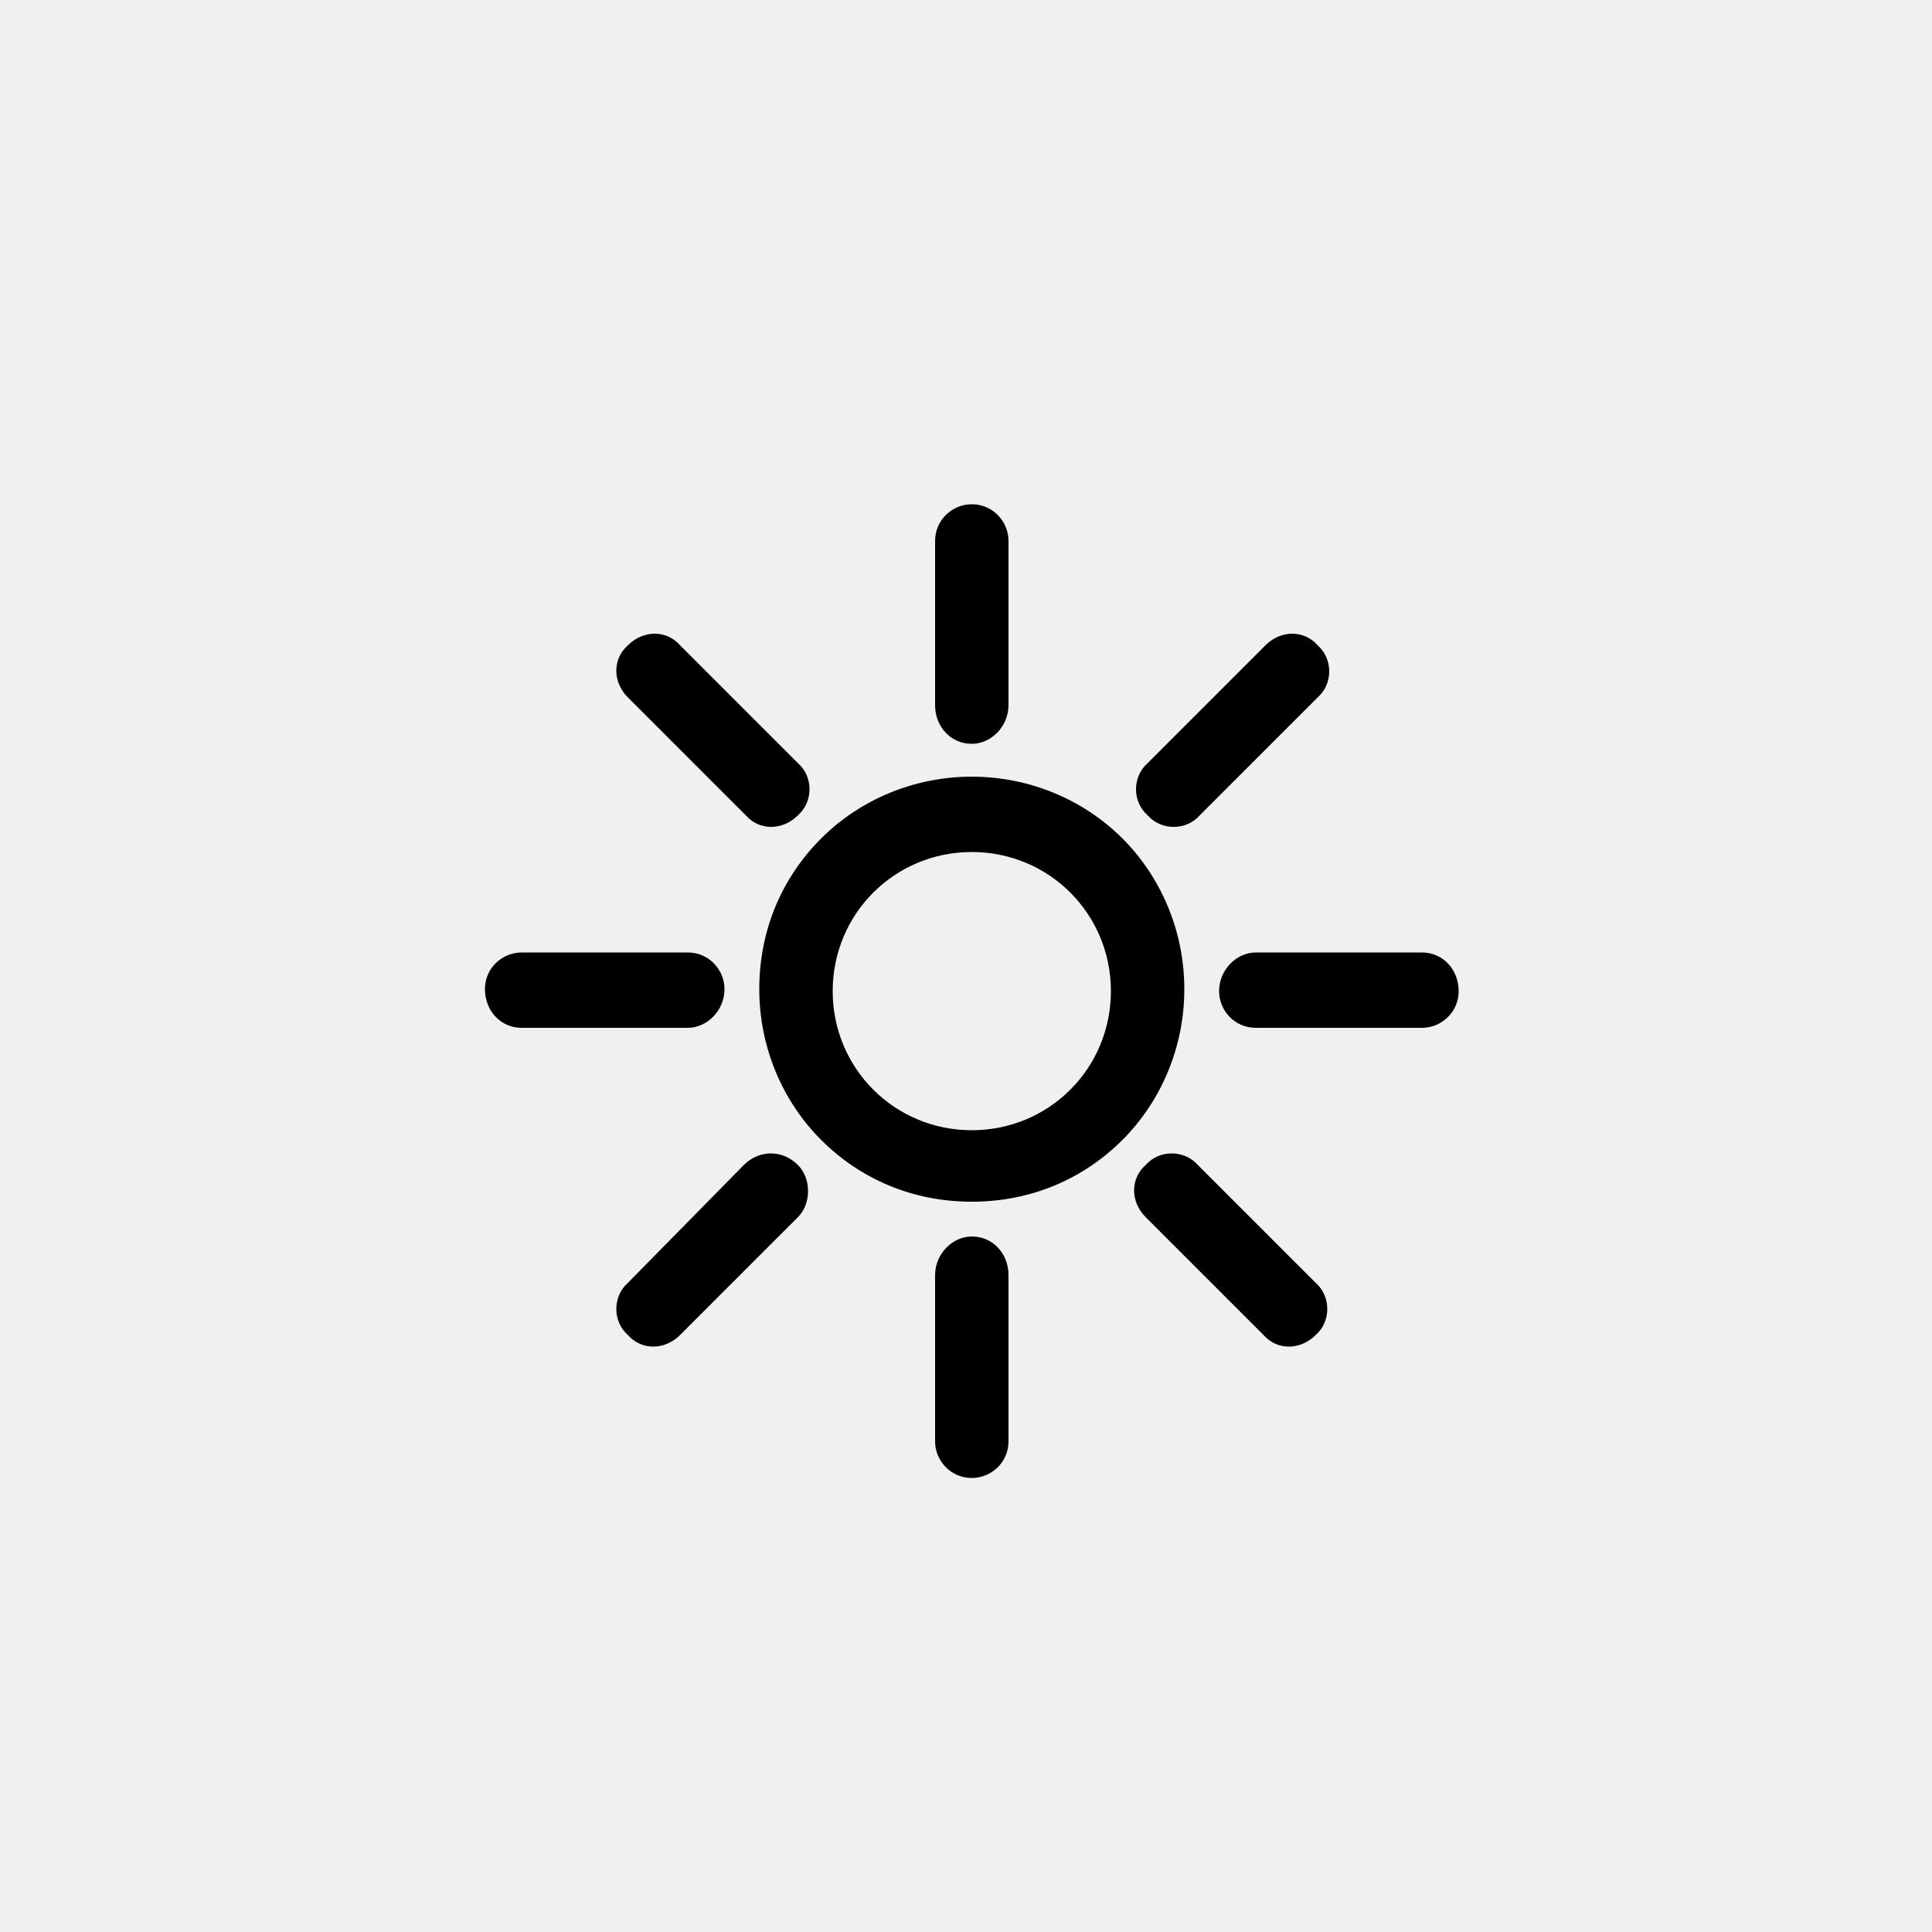
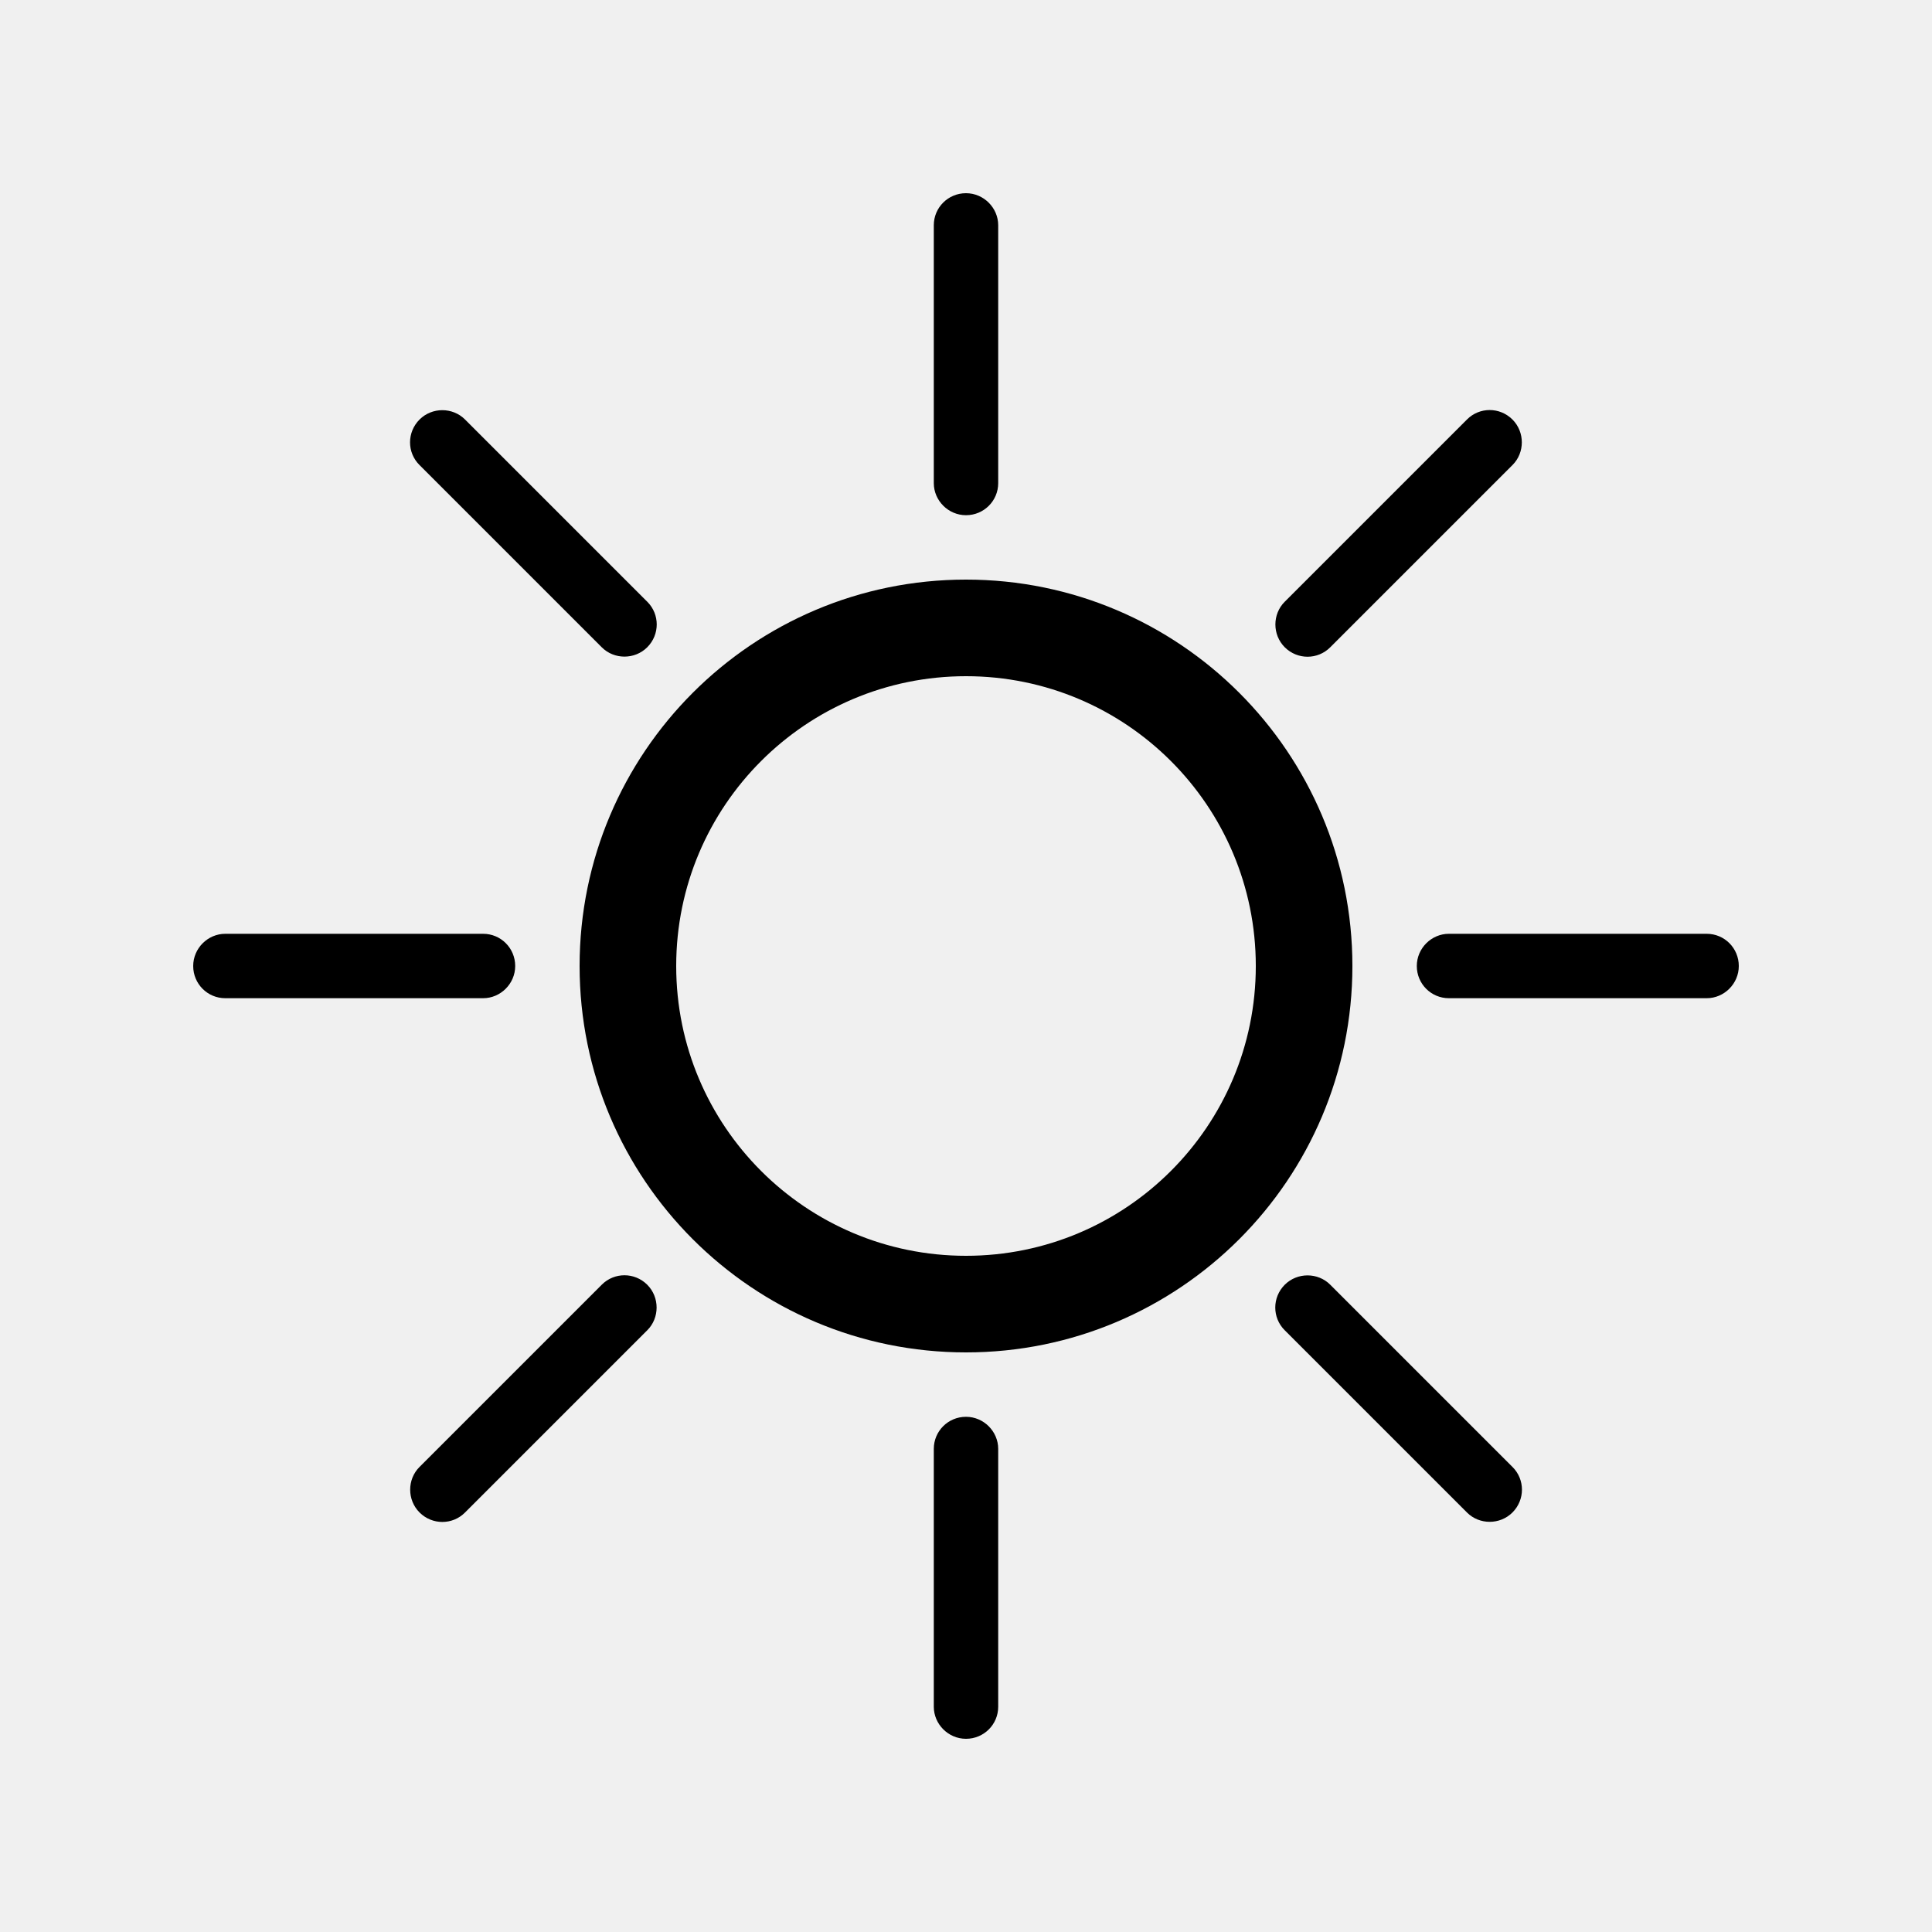
- <svg xmlns="http://www.w3.org/2000/svg" version="1.1" id="Layer_1" x="0px" y="0px" viewBox="0 0 100 100" enable-background="new 0 0 100 100" xml:space="preserve">
-   <path d="M50.3,40.2c3,0,5.8,1.2,7.8,3.2c2,2,3.2,4.8,3.2,7.8c0,3-1.2,5.8-3.2,7.8h0l0,0c-2,2-4.7,3.2-7.8,3.2  c-3.1,0-5.8-1.2-7.8-3.2c-2-2-3.2-4.8-3.2-7.8c0-3.1,1.2-5.8,3.2-7.8l0,0h0l0,0C44.5,41.4,47.3,40.2,50.3,40.2L50.3,40.2z   M41.3,39.5c0.8,0.7,0.8,2,0,2.7c-0.8,0.8-2,0.8-2.7,0l-6.1-6.1c-0.8-0.8-0.8-2,0-2.7c0.8-0.8,2-0.8,2.7,0L41.3,39.5L41.3,39.5z   M35.6,49.3c1.1,0,1.9,0.9,1.9,1.9c0,1.1-0.9,2-1.9,2H27c-1.1,0-1.9-0.9-1.9-2c0-1.1,0.9-1.9,1.9-1.9H35.6L35.6,49.3z M38.5,60.3  c0.8-0.8,2-0.8,2.8,0c0.7,0.7,0.7,2,0,2.7l-6.1,6.1c-0.8,0.8-2,0.8-2.7,0c-0.8-0.7-0.8-2,0-2.7L38.5,60.3L38.5,60.3z M48.4,66  c0-1.1,0.9-2,1.9-2c1.1,0,1.9,0.9,1.9,2v8.6c0,1.1-0.9,1.9-1.9,1.9c-1.1,0-1.9-0.9-1.9-1.9V66L48.4,66z M59.3,63  c-0.8-0.8-0.8-2,0-2.7c0.7-0.8,2-0.8,2.7,0l6.1,6.1c0.8,0.7,0.8,2,0,2.7c-0.8,0.8-2,0.8-2.7,0L59.3,63L59.3,63z M65,53.2  c-1.1,0-1.9-0.9-1.9-1.9c0-1.1,0.9-2,1.9-2h8.6c1.1,0,1.9,0.9,1.9,2c0,1.1-0.9,1.9-1.9,1.9H65L65,53.2z M62.1,42.2  c-0.7,0.8-2,0.8-2.7,0c-0.8-0.7-0.8-2,0-2.7l6.1-6.1c0.8-0.8,2-0.8,2.7,0c0.8,0.7,0.8,2,0,2.7L62.1,42.2L62.1,42.2z M52.2,36.5  c0,1.1-0.9,2-1.9,2c-1.1,0-1.9-0.9-1.9-2V28c0-1.1,0.9-1.9,1.9-1.9c1.1,0,1.9,0.9,1.9,1.9V36.5L52.2,36.5z M55.4,46.2  c-1.3-1.3-3.1-2.1-5.1-2.1c-2,0-3.8,0.8-5.1,2.1l0,0h0c-1.3,1.3-2.1,3.1-2.1,5.1c0,2,0.8,3.8,2.1,5.1c1.3,1.3,3.1,2.1,5.1,2.1  c2,0,3.8-0.8,5.1-2.1h0c1.3-1.3,2.1-3.1,2.1-5.1C57.5,49.3,56.7,47.5,55.4,46.2L55.4,46.2z" />
+ <svg xmlns="http://www.w3.org/2000/svg" width="60px" height="60px" viewBox="0 0 60 60" version="1.1">
+   <defs />
+   <g id="Page-1" stroke="none" stroke-width="1" fill="none" fill-rule="evenodd">
+     <g id="owm">
+       <path d="M30,58.75 L30,58.75 C45.878,58.75 58.75,45.878 58.75,30 C58.75,14.122 45.878,1.25 30,1.25 C14.122,1.25 1.25,14.122 1.25,30 C1.25,45.878 14.122,58.75 30,58.75 L30,58.75 Z M30,60 L30,60 C13.431,60 0,46.569 0,30 C0,13.431 13.431,0 30,0 C46.569,0 60,13.431 60,30 C60,46.569 46.569,60 30,60 L30,60 Z" id="Shape-Copy" fill-opacity="0.011" fill="#FFFFFF" />
+       <path d="M30,42 C36.627,42 42,36.627 42,30 C42,23.373 36.627,18 30,18 C23.373,18 18,23.373 18,30 C18,36.627 23.373,42 30,42 Z M30,39 C34.971,39 39,34.971 39,30 C39,25.029 34.971,21 30,21 C25.029,21 21,25.029 21,30 C21,34.971 25.029,39 30,39 Z M29,6.995 C29,6.446 29.444,6 30,6 C30.552,6 31,6.456 31,6.995 L31,15.005 C31,15.554 30.556,16 30,16 C29.448,16 29,15.544 29,15.005 L29,6.995 Z M29,44.995 C29,44.446 29.444,44 30,44 C30.552,44 31,44.456 31,44.995 L31,53.005 C31,53.554 30.556,54 30,54 C29.448,54 29,53.544 29,53.005 L29,44.995 Z M45.56,13.026 C45.948,12.637 46.577,12.636 46.971,13.029 C47.361,13.42 47.355,14.059 46.974,14.44 L41.31,20.104 C40.922,20.492 40.293,20.494 39.899,20.101 C39.509,19.71 39.515,19.071 39.896,18.69 L45.56,13.026 Z M18.69,39.896 C19.078,39.508 19.707,39.506 20.101,39.899 C20.491,40.29 20.485,40.929 20.104,41.31 L14.44,46.974 C14.052,47.363 13.423,47.364 13.029,46.971 C12.639,46.58 12.645,45.941 13.026,45.56 L18.69,39.896 Z M53.005,29 C53.554,29 54,29.444 54,30 C54,30.552 53.544,31 53.005,31 L44.995,31 C44.446,31 44,30.556 44,30 C44,29.448 44.456,29 44.995,29 L53.005,29 Z M15.005,29 C15.554,29 16,29.444 16,30 C16,30.552 15.544,31 15.005,31 L6.995,31 C6.446,31 6,30.556 6,30 C6,29.448 6.456,29 6.995,29 L15.005,29 Z M46.974,45.56 C47.363,45.948 47.364,46.577 46.971,46.971 C46.58,47.361 45.941,47.355 45.56,46.974 L39.896,41.31 C39.508,40.922 39.506,40.293 39.899,39.899 C40.29,39.509 40.929,39.515 41.31,39.896 L46.974,45.56 Z M20.104,18.69 C20.492,19.078 20.494,19.707 20.101,20.101 C19.71,20.491 19.071,20.485 18.69,20.104 L13.026,14.44 C12.637,14.052 12.636,13.423 13.029,13.029 C13.42,12.639 14.059,12.645 14.44,13.026 L20.104,18.69 Z" id="Oval-8" fill="#000000" />
+     </g>
+   </g>
</svg>
